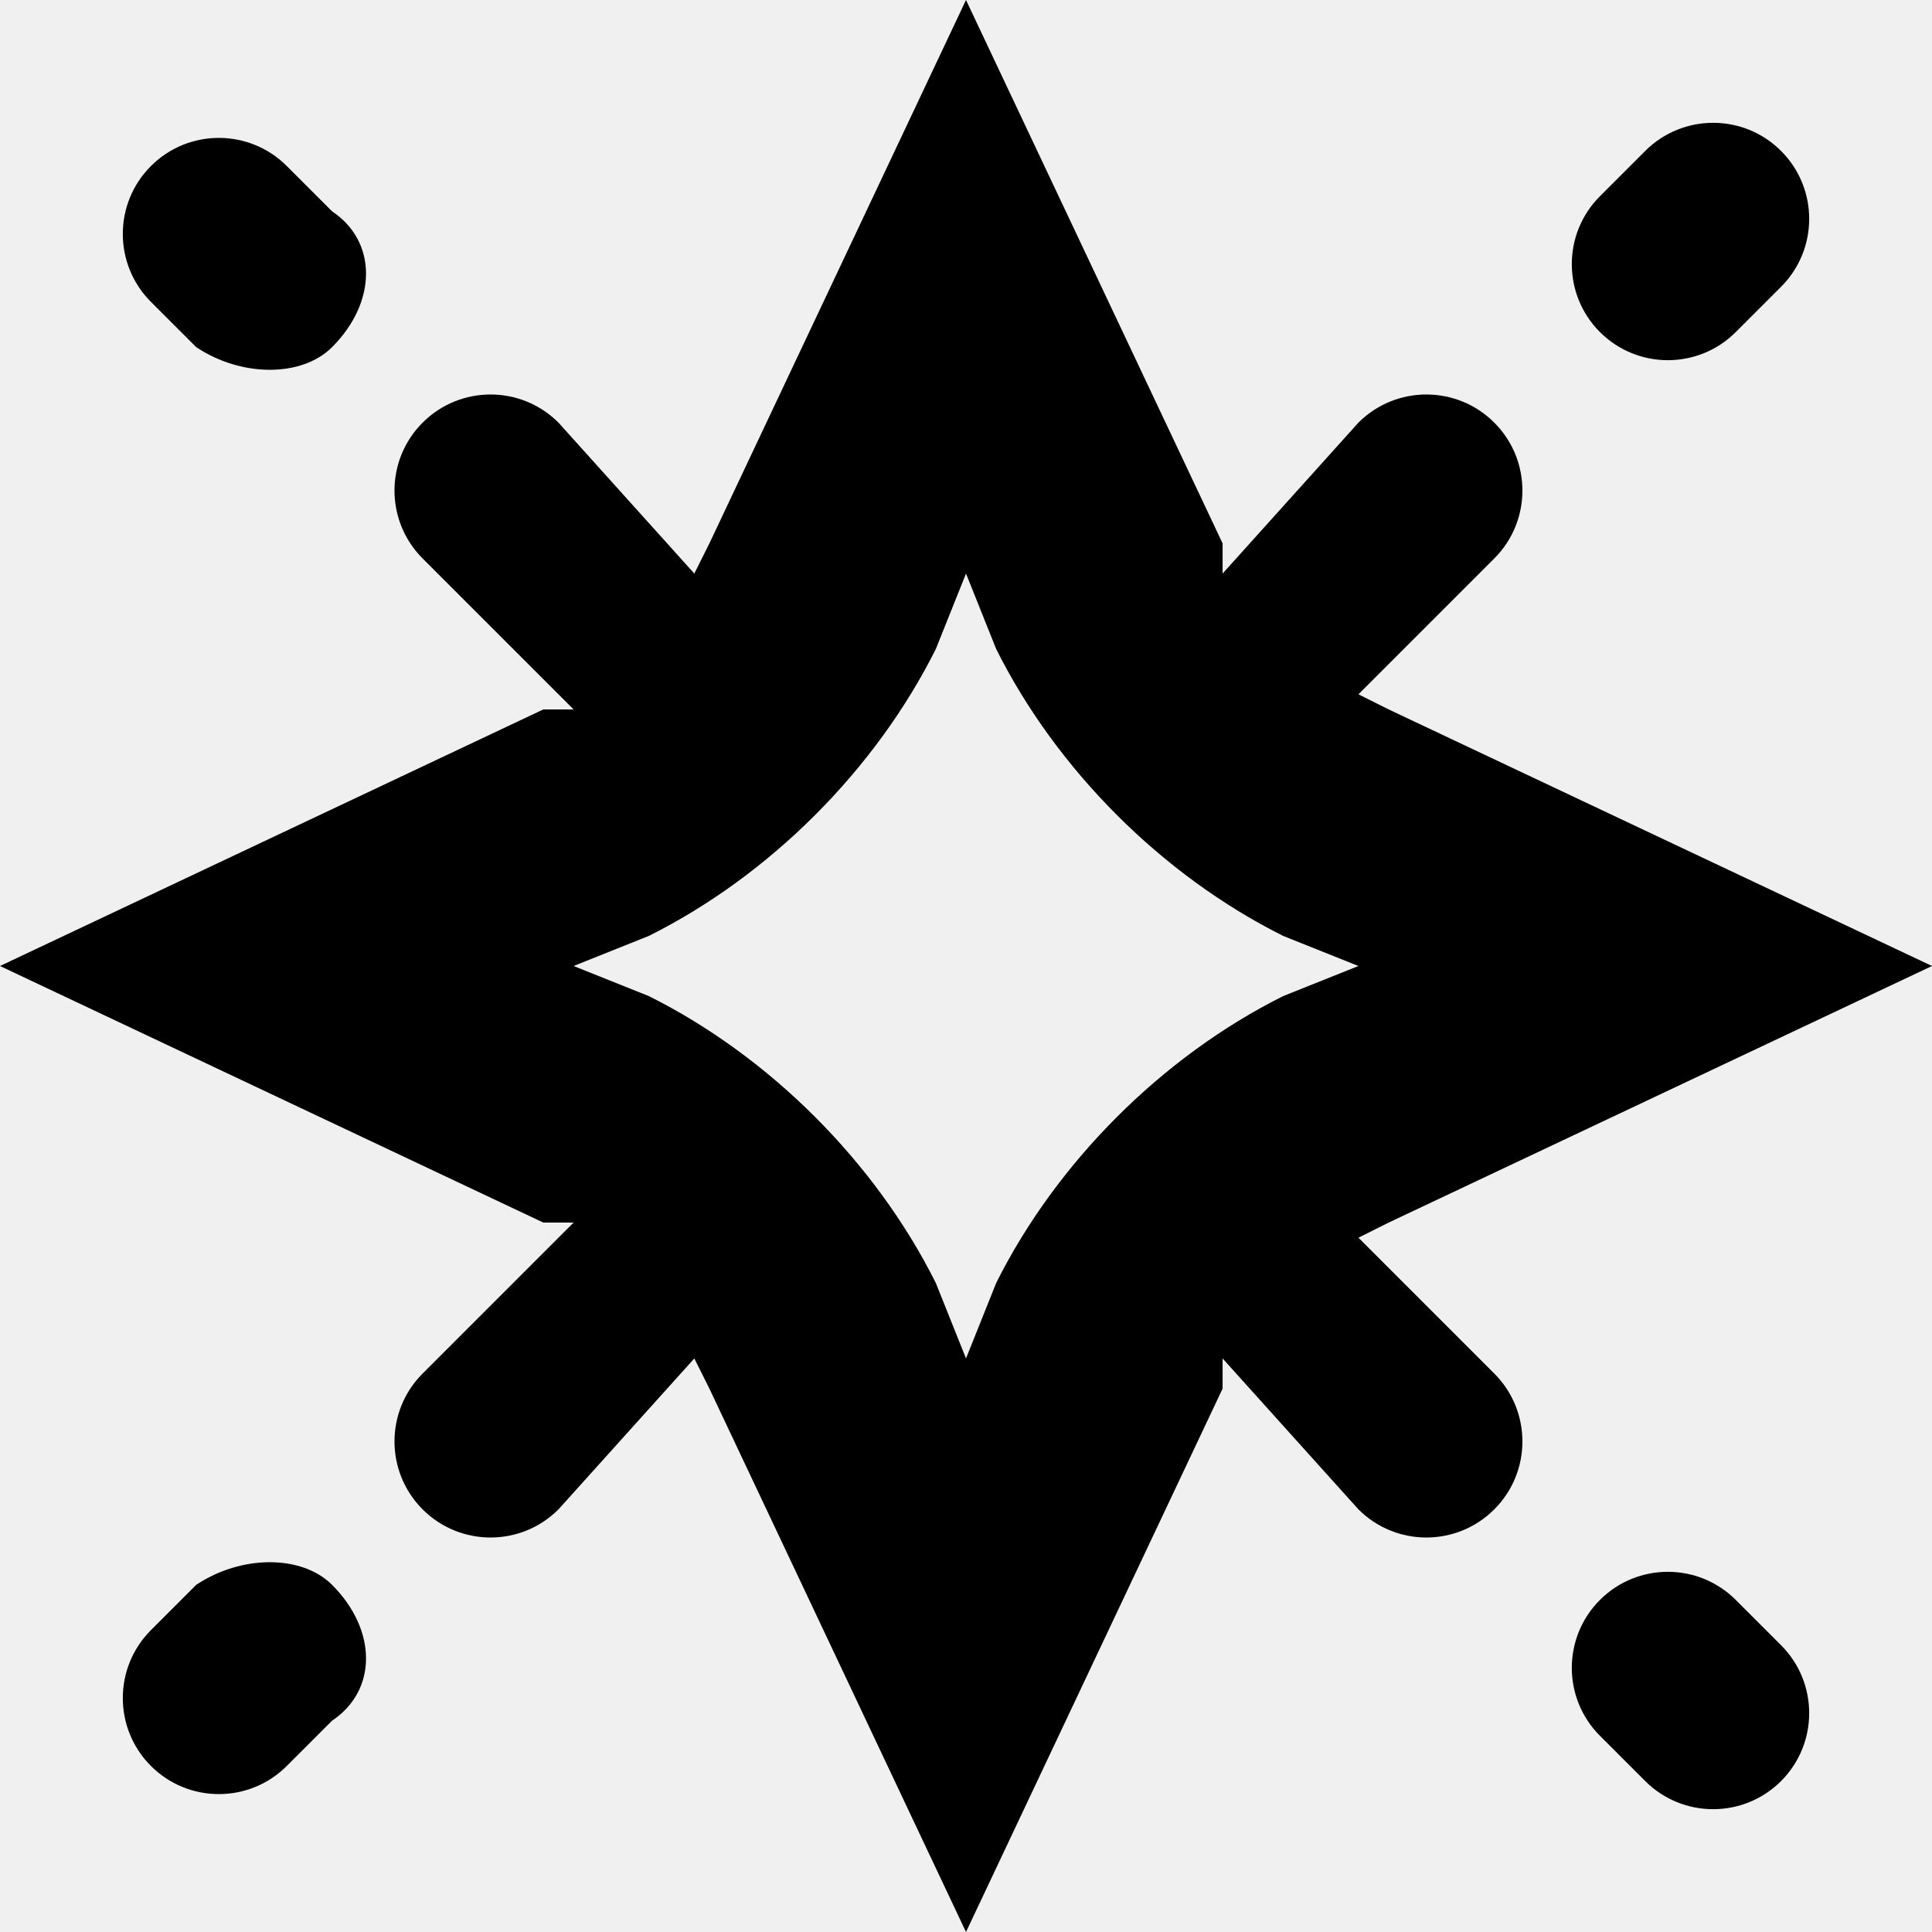
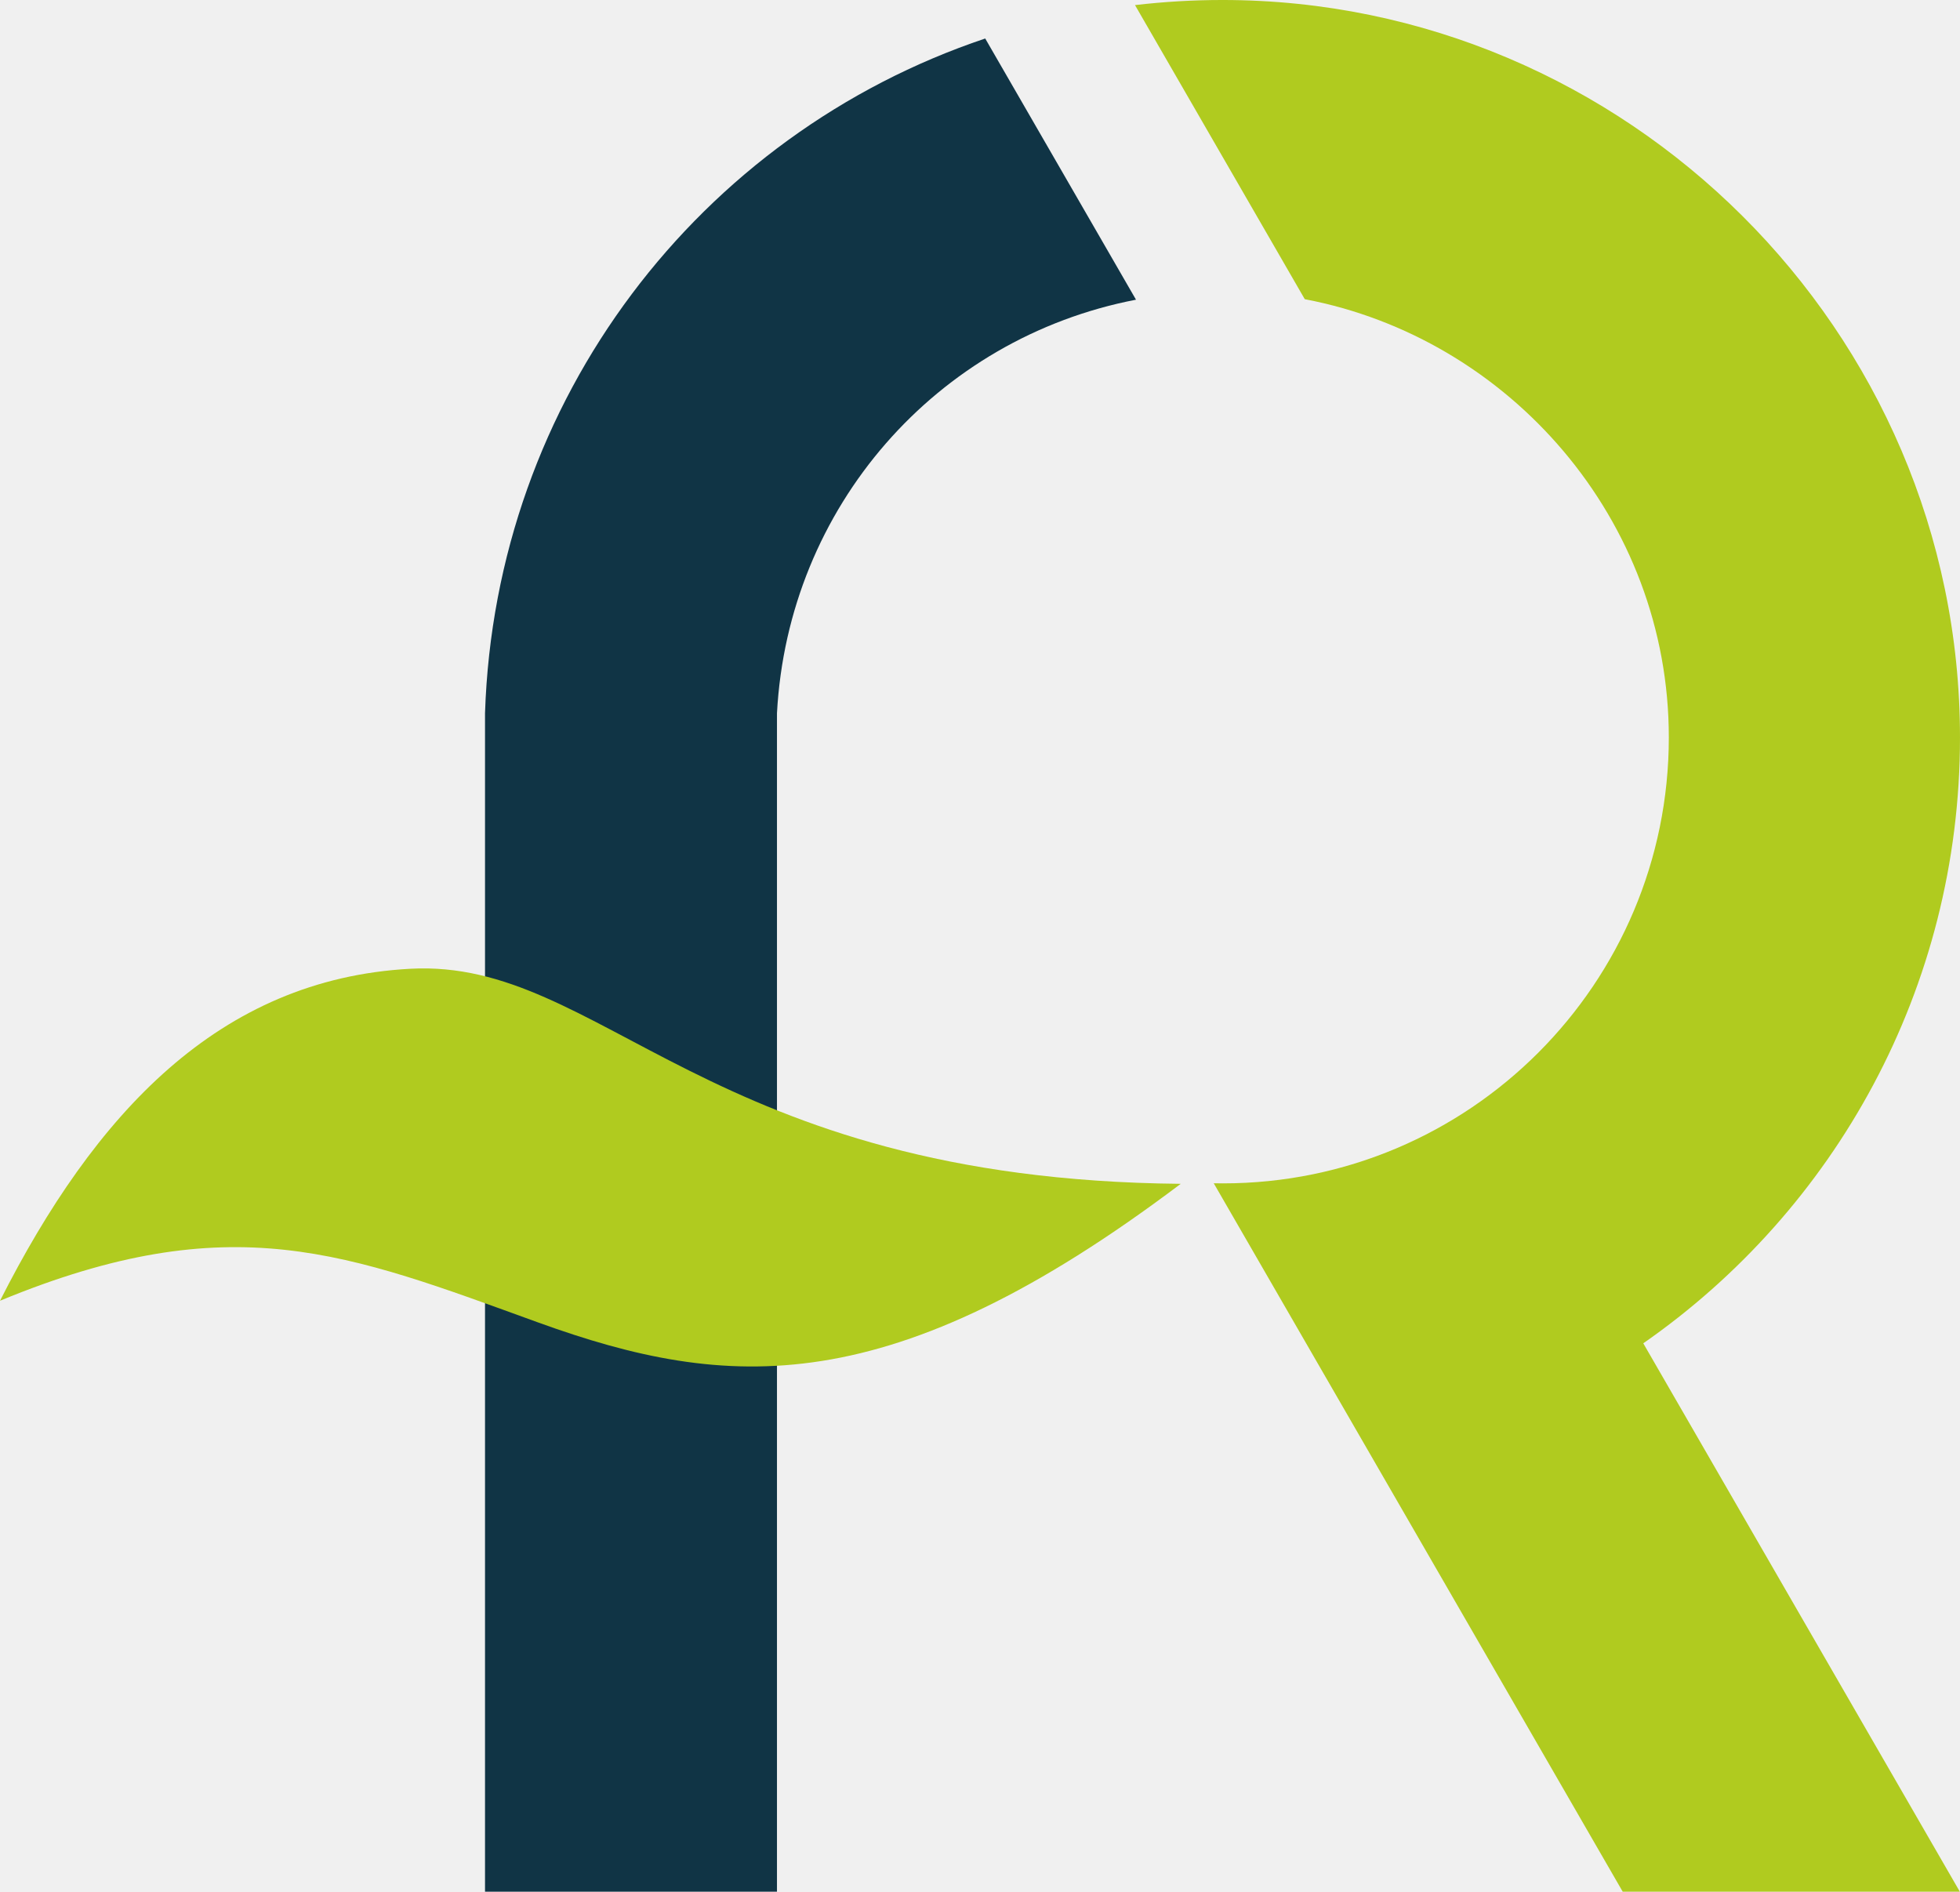
- <svg xmlns="http://www.w3.org/2000/svg" viewBox="0 0 128 128">
-   <path fill-rule="evenodd" d="M81 36 64 0 47 36l-1 2-9-10a6 6 0 0 0-9 9l10 10h-2L0 64l36 17h2L28 91a6 6 0 1 0 9 9l9-10 1 2 17 36 17-36v-2l9 10a6 6 0 1 0 9-9l-9-9 2-1 36-17-36-17-2-1 9-9a6 6 0 1 0-9-9l-9 10v-2Zm-17 2-2 5c-4 8-11 15-19 19l-5 2 5 2c8 4 15 11 19 19l2 5 2-5c4-8 11-15 19-19l5-2-5-2c-8-4-15-11-19-19l-2-5Z" clip-rule="evenodd" />
-   <path d="M118 19a6 6 0 0 0-9-9l-3 3a6 6 0 1 0 9 9l3-3Zm-96 4c-2 2-6 2-9 0l-3-3a6 6 0 1 1 9-9l3 3c3 2 3 6 0 9Zm0 82c-2-2-6-2-9 0l-3 3a6 6 0 1 0 9 9l3-3c3-2 3-6 0-9Zm96 4a6 6 0 0 1-9 9l-3-3a6 6 0 1 1 9-9l3 3Z" />
-   <style>path{fill:#000}@media (prefers-color-scheme:dark){path{fill:#fff}}</style>
+ <svg xmlns="http://www.w3.org/2000/svg" xml:space="preserve" width="27.738mm" height="26.768mm" version="1.1" style="shape-rendering:geometricPrecision; text-rendering:geometricPrecision; image-rendering:optimizeQuality; fill-rule:evenodd; clip-rule:evenodd" viewBox="0 0 2768.57 2671.8">
+   <defs>
+     <style type="text/css">
+    
+     .fil1 {fill:#B0CB1F}
+     .fil0 {fill:#103445}
+    
+   </style>
+   </defs>
+   <g id="Capa_x0020_1">
+     <g id="_1749391711584">
+       <path class="fil0" d="M1391.65 54.38c-403.27,135.41 -692.16,509.08 -706.56,952.99l0 1.22 0 1663.21 412.41 0c0,-956.69 0,-563.15 0,-1660.81l0 -3.62c15.56,-291.11 225.1,-529.73 507.14,-584.08l-212.99 -368.92z" />
+       <g>
+         <path class="fil1" d="M1714.46 1671.25l577.68 1000.55 476.21 0 -447.15 -774.5c270.39,-188.14 447.38,-501.17 447.38,-855.58 0,-575.32 -472.16,-1041.73 -1041.74,-1041.73 -41.88,0 -83.11,2.49 -123.61,7.2l239.82 415.39c288.92,54.93 514.23,311.13 514.23,618.94 0,347.88 -282.02,629.88 -629.89,629.88 -4.32,0 -8.62,-0.07 -12.93,-0.16z" />
+         <path class="fil1" d="M579.78 1368.27c270.91,-14.54 417.84,297.63 1088.07,303.77 -409.38,308.71 -639.18,293.06 -907.94,195.73 -268.76,-97.33 -432.69,-165.88 -759.92,-30.59 133.61,-263.67 308.88,-454.37 579.78,-468.91z" />
+       </g>
+     </g>
+   </g>
</svg>
